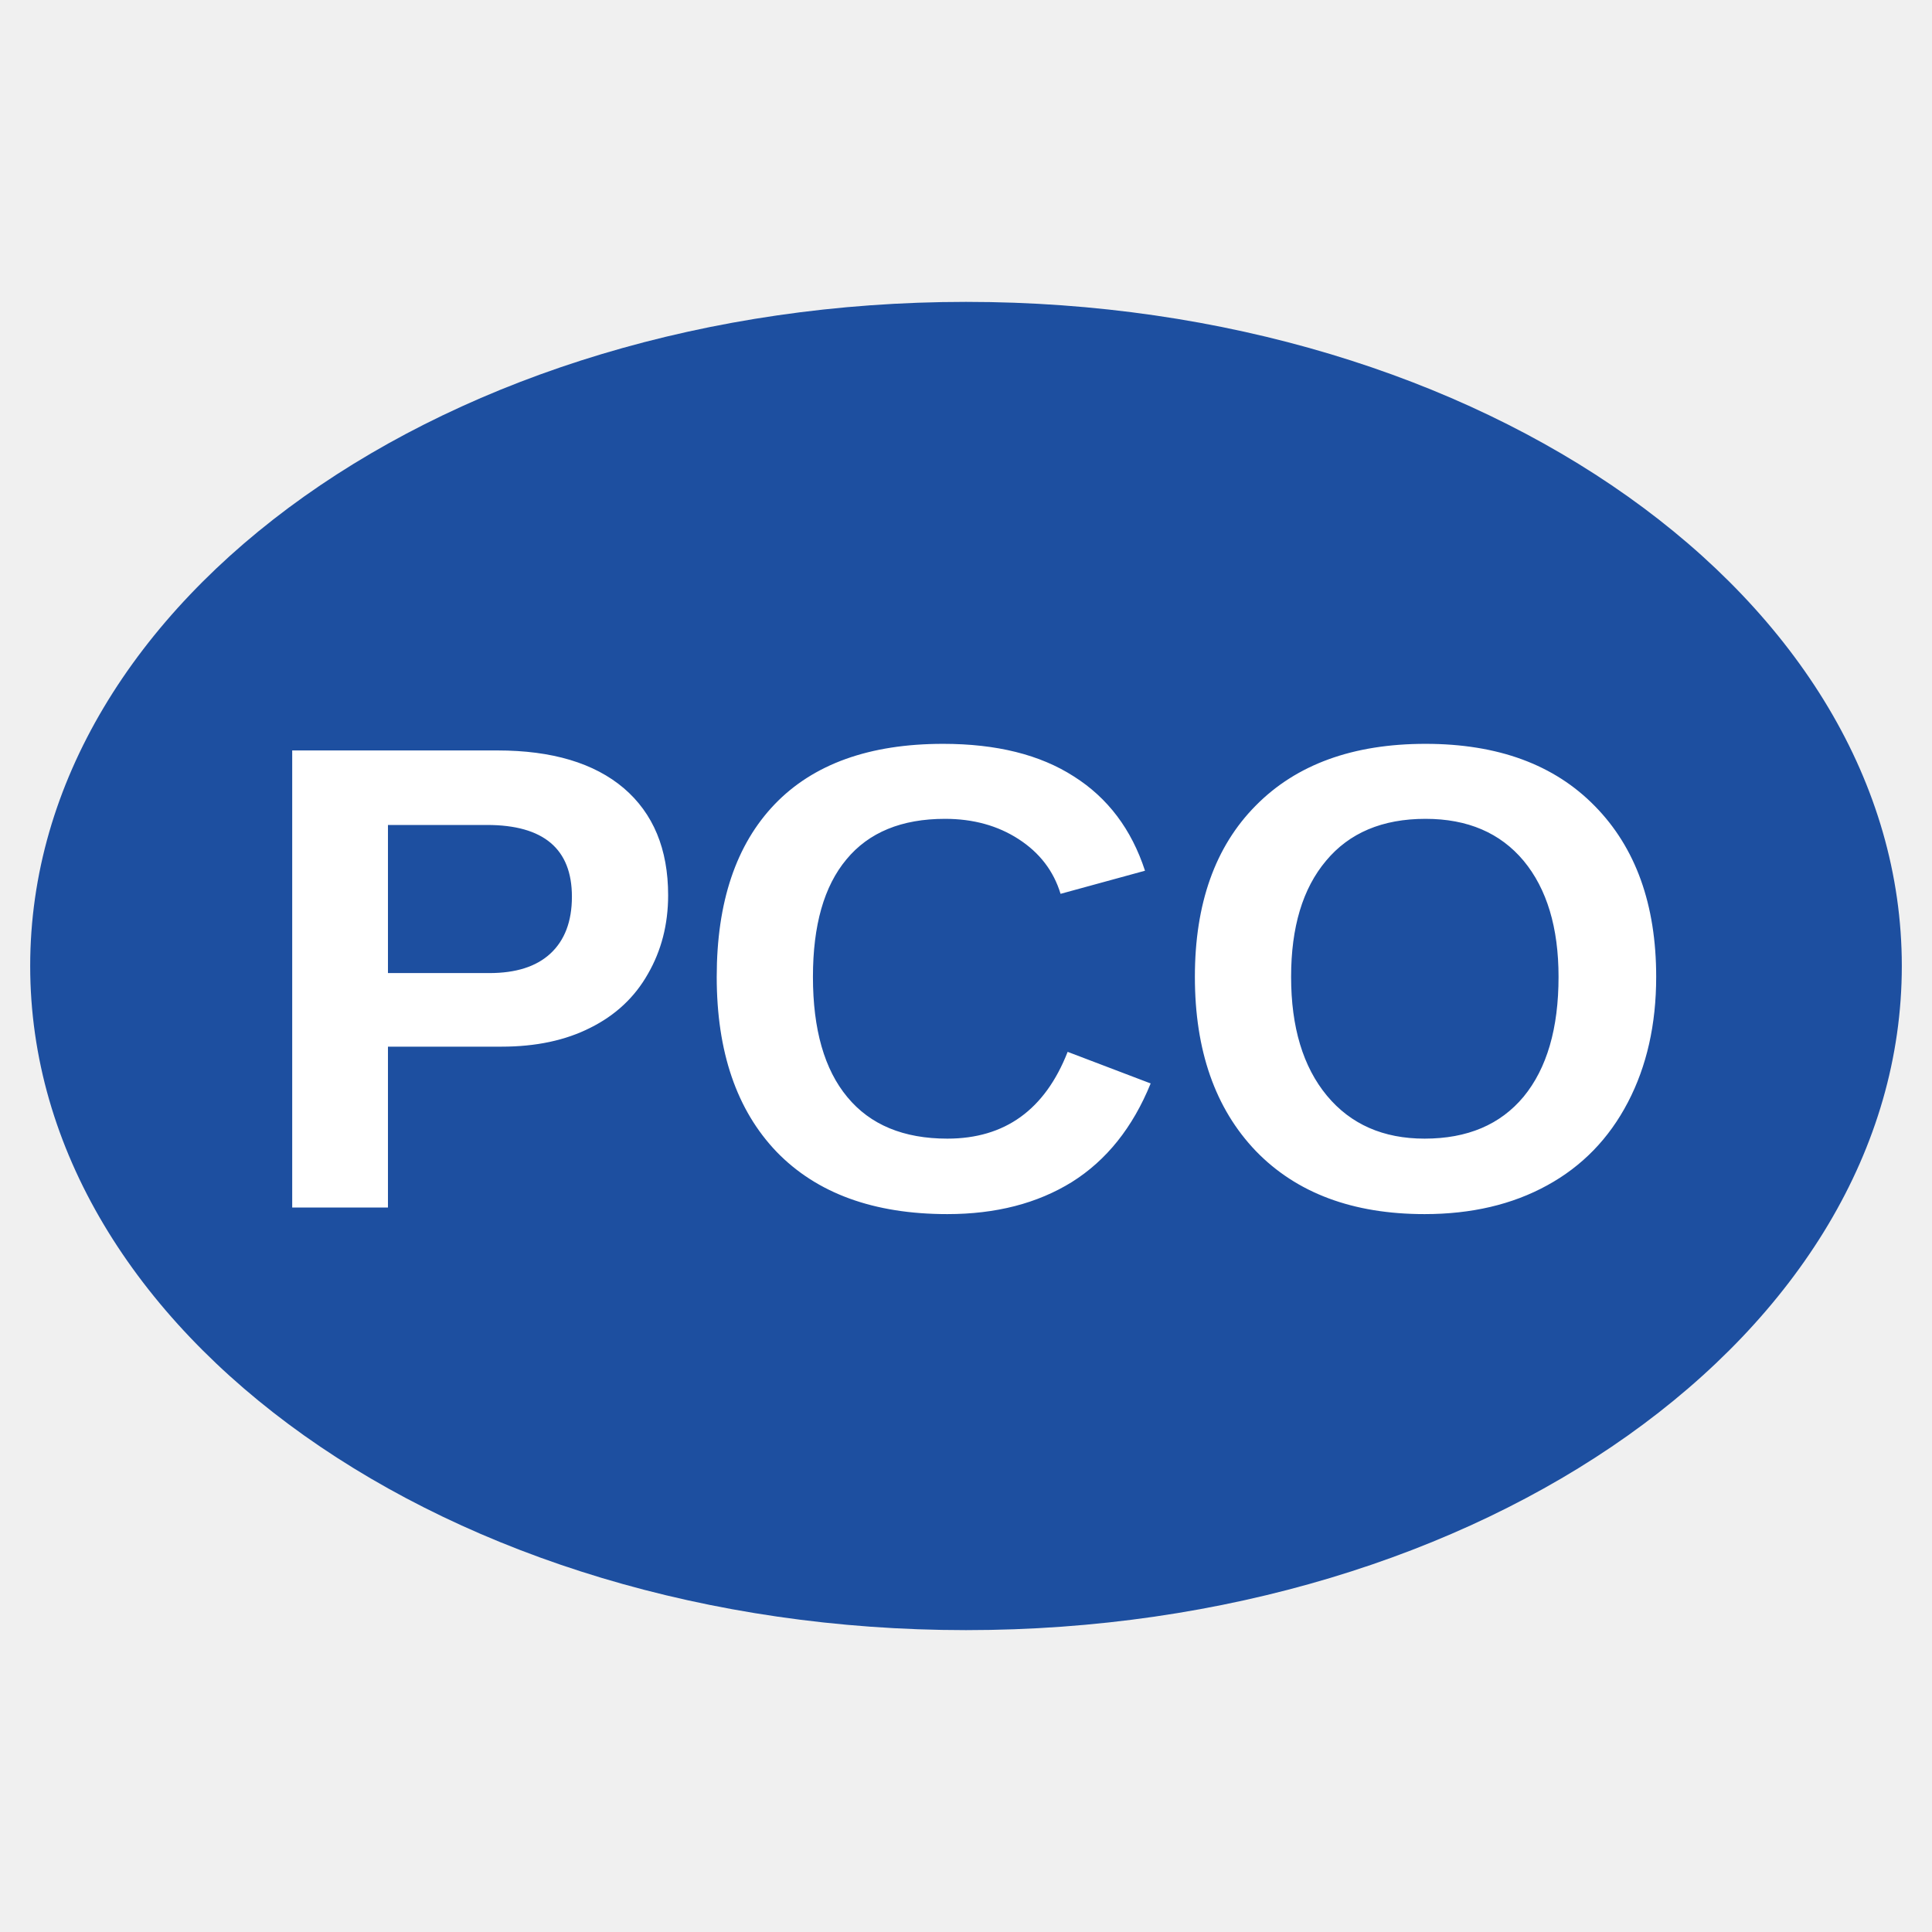
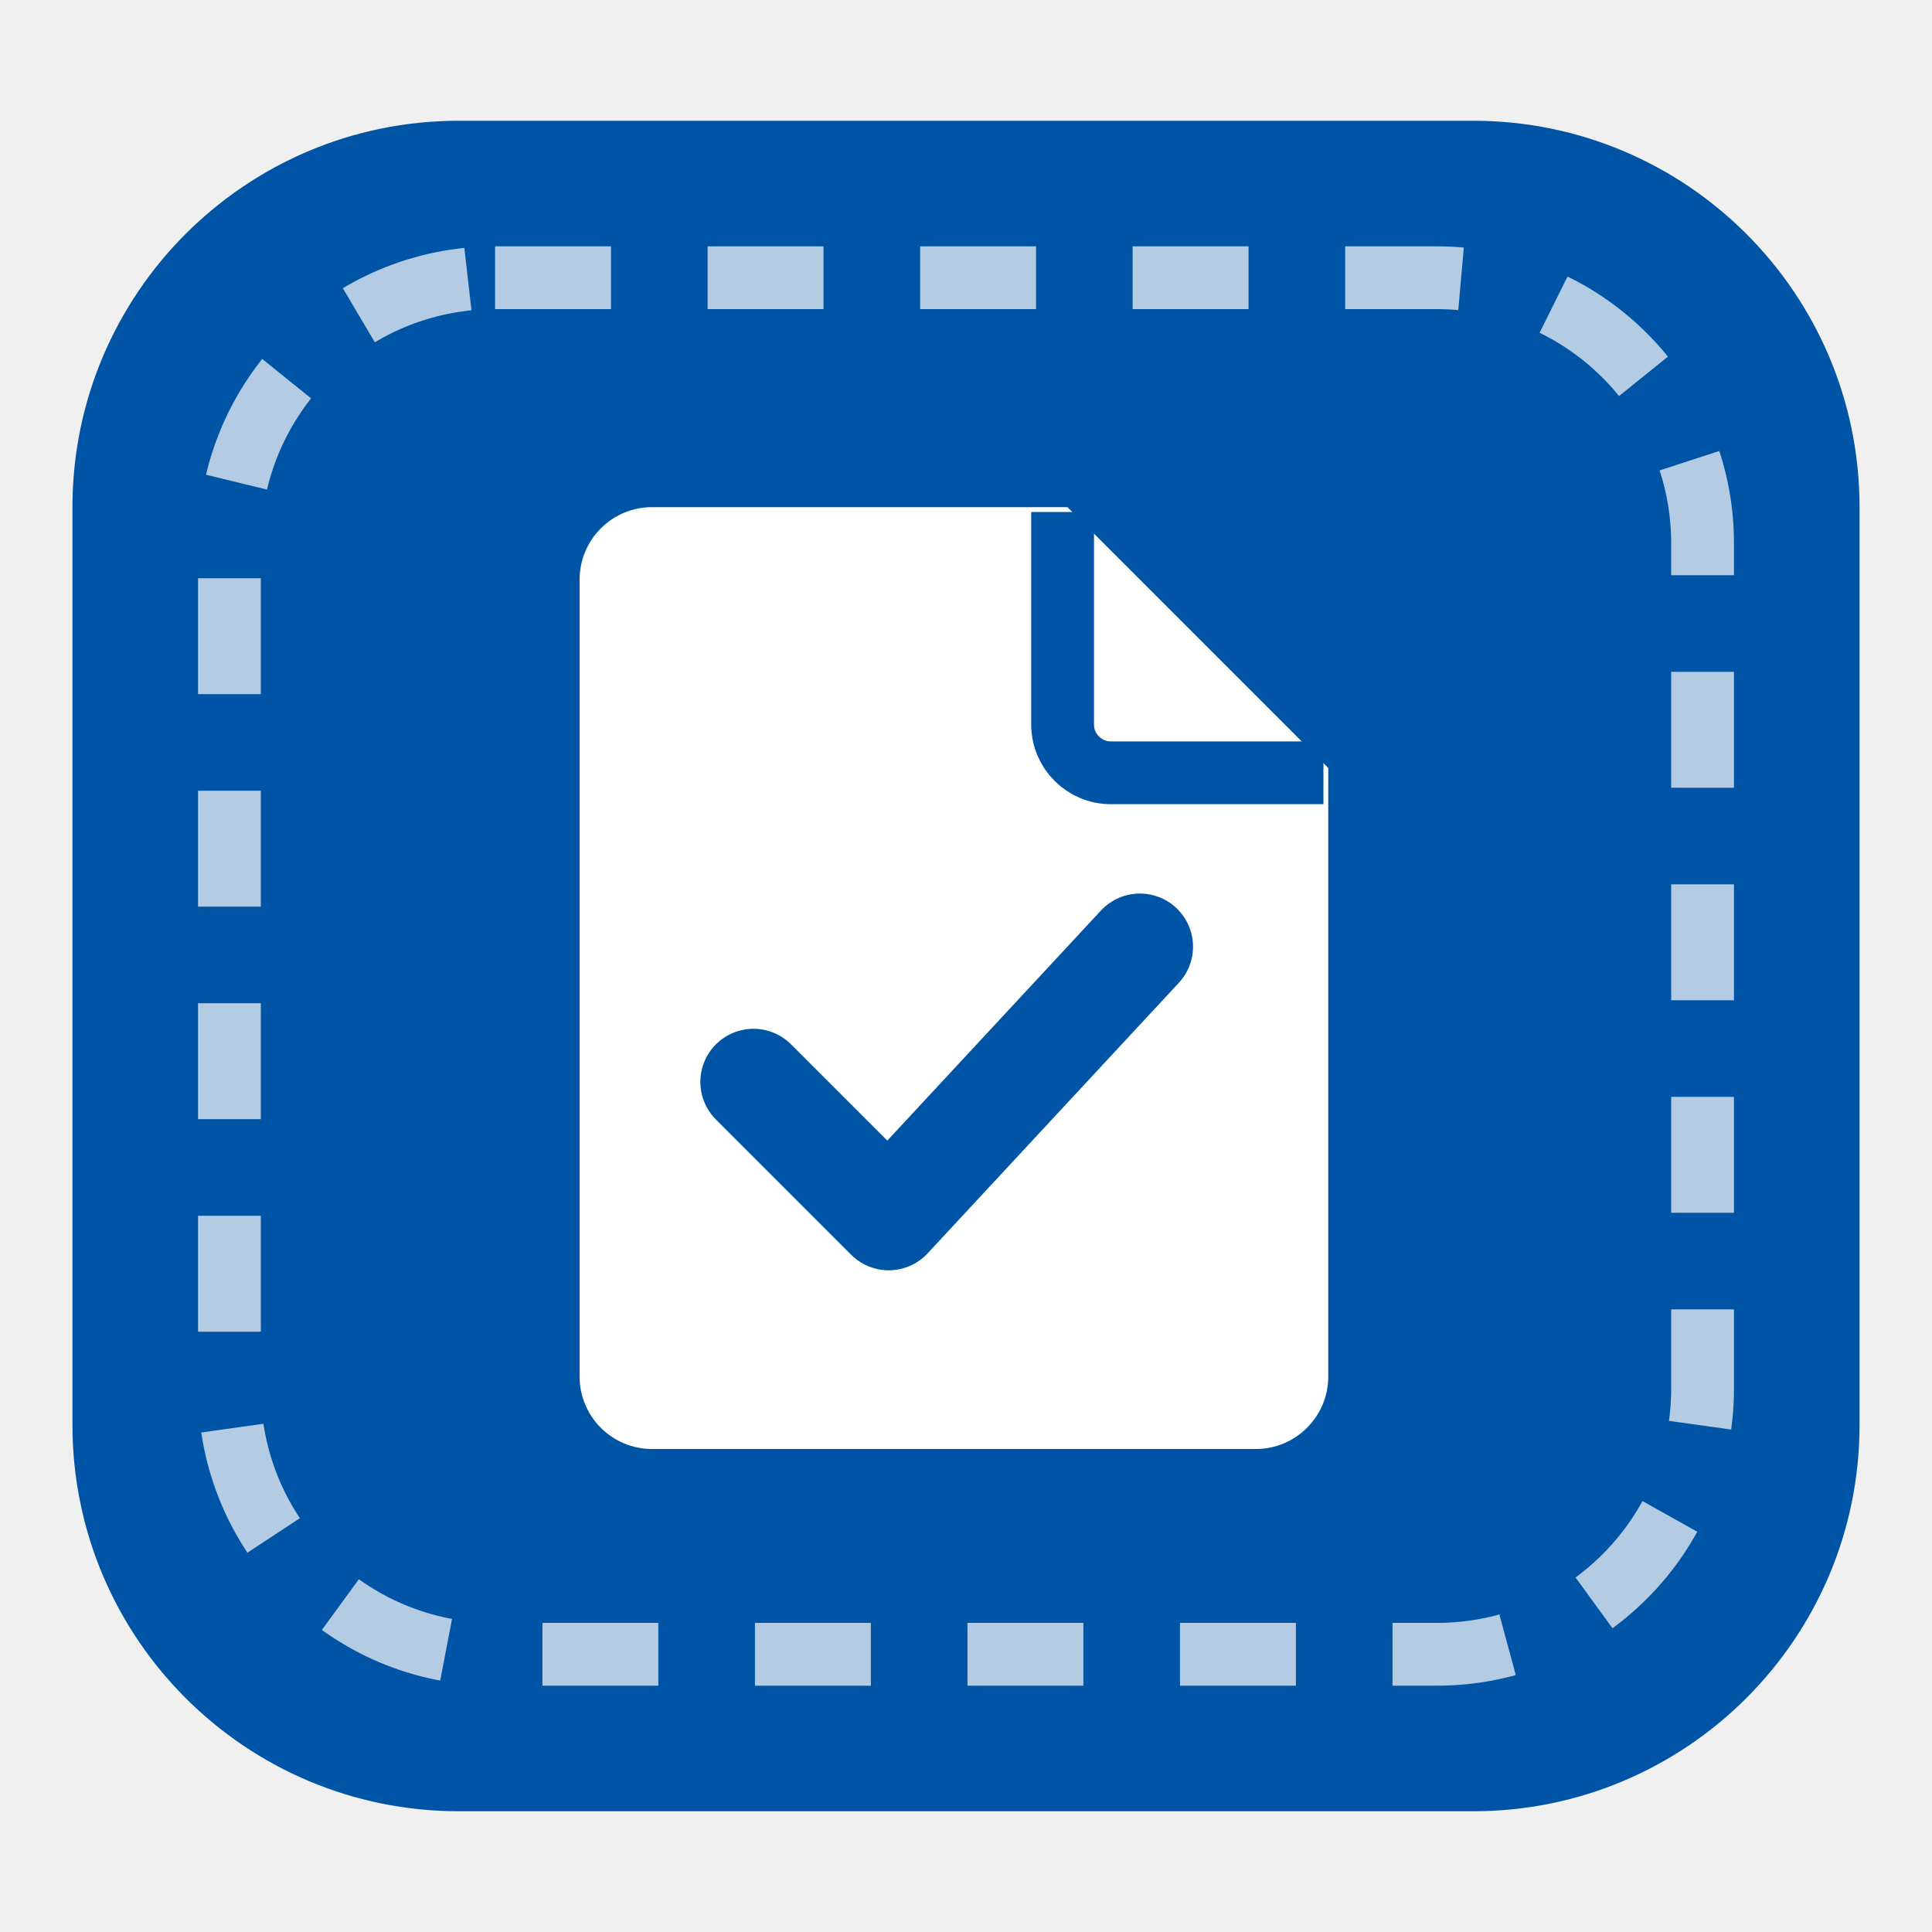
- <svg xmlns="http://www.w3.org/2000/svg" viewBox="0 0 64 64">
-   <ellipse cx="32" cy="32" rx="31" ry="22" fill="#1d4fa0" />
-   <text x="32" y="40" text-anchor="middle" font-family="Arial, Helvetica, sans-serif" font-weight="700" font-size="22" fill="#fff" letter-spacing="0.5">РСО</text>
+ <svg xmlns="http://www.w3.org/2000/svg" viewBox="0 0 40 40">
+   <rect x="1.5" y="2.5" width="37" height="35" rx="8" fill="#0054a6" />
+   <rect x="4.75" y="5.75" width="30.5" height="28.5" rx="5.5" fill="none" stroke="#fff" stroke-width="1.3" stroke-dasharray="2.4 2" opacity="0.7" />
+   <path d="M13.5 10.5h8.6l5.4 5.4v12.6a1.5 1.5 0 0 1-1.5 1.5H13.5a1.5 1.5 0 0 1-1.5-1.5V12a1.5 1.5 0 0 1 1.5-1.5Z" fill="#fff" />
+   <path d="M22 10.6v4.4a1 1 0 0 0 1 1h4.4" fill="none" stroke="#0054a6" stroke-width="1.3" stroke-linejoin="round" />
+   <path d="m15.6 22.4 2.8 2.8 5.2-5.6" fill="none" stroke="#0054a6" stroke-width="2.2" stroke-linecap="round" stroke-linejoin="round" />
</svg>
